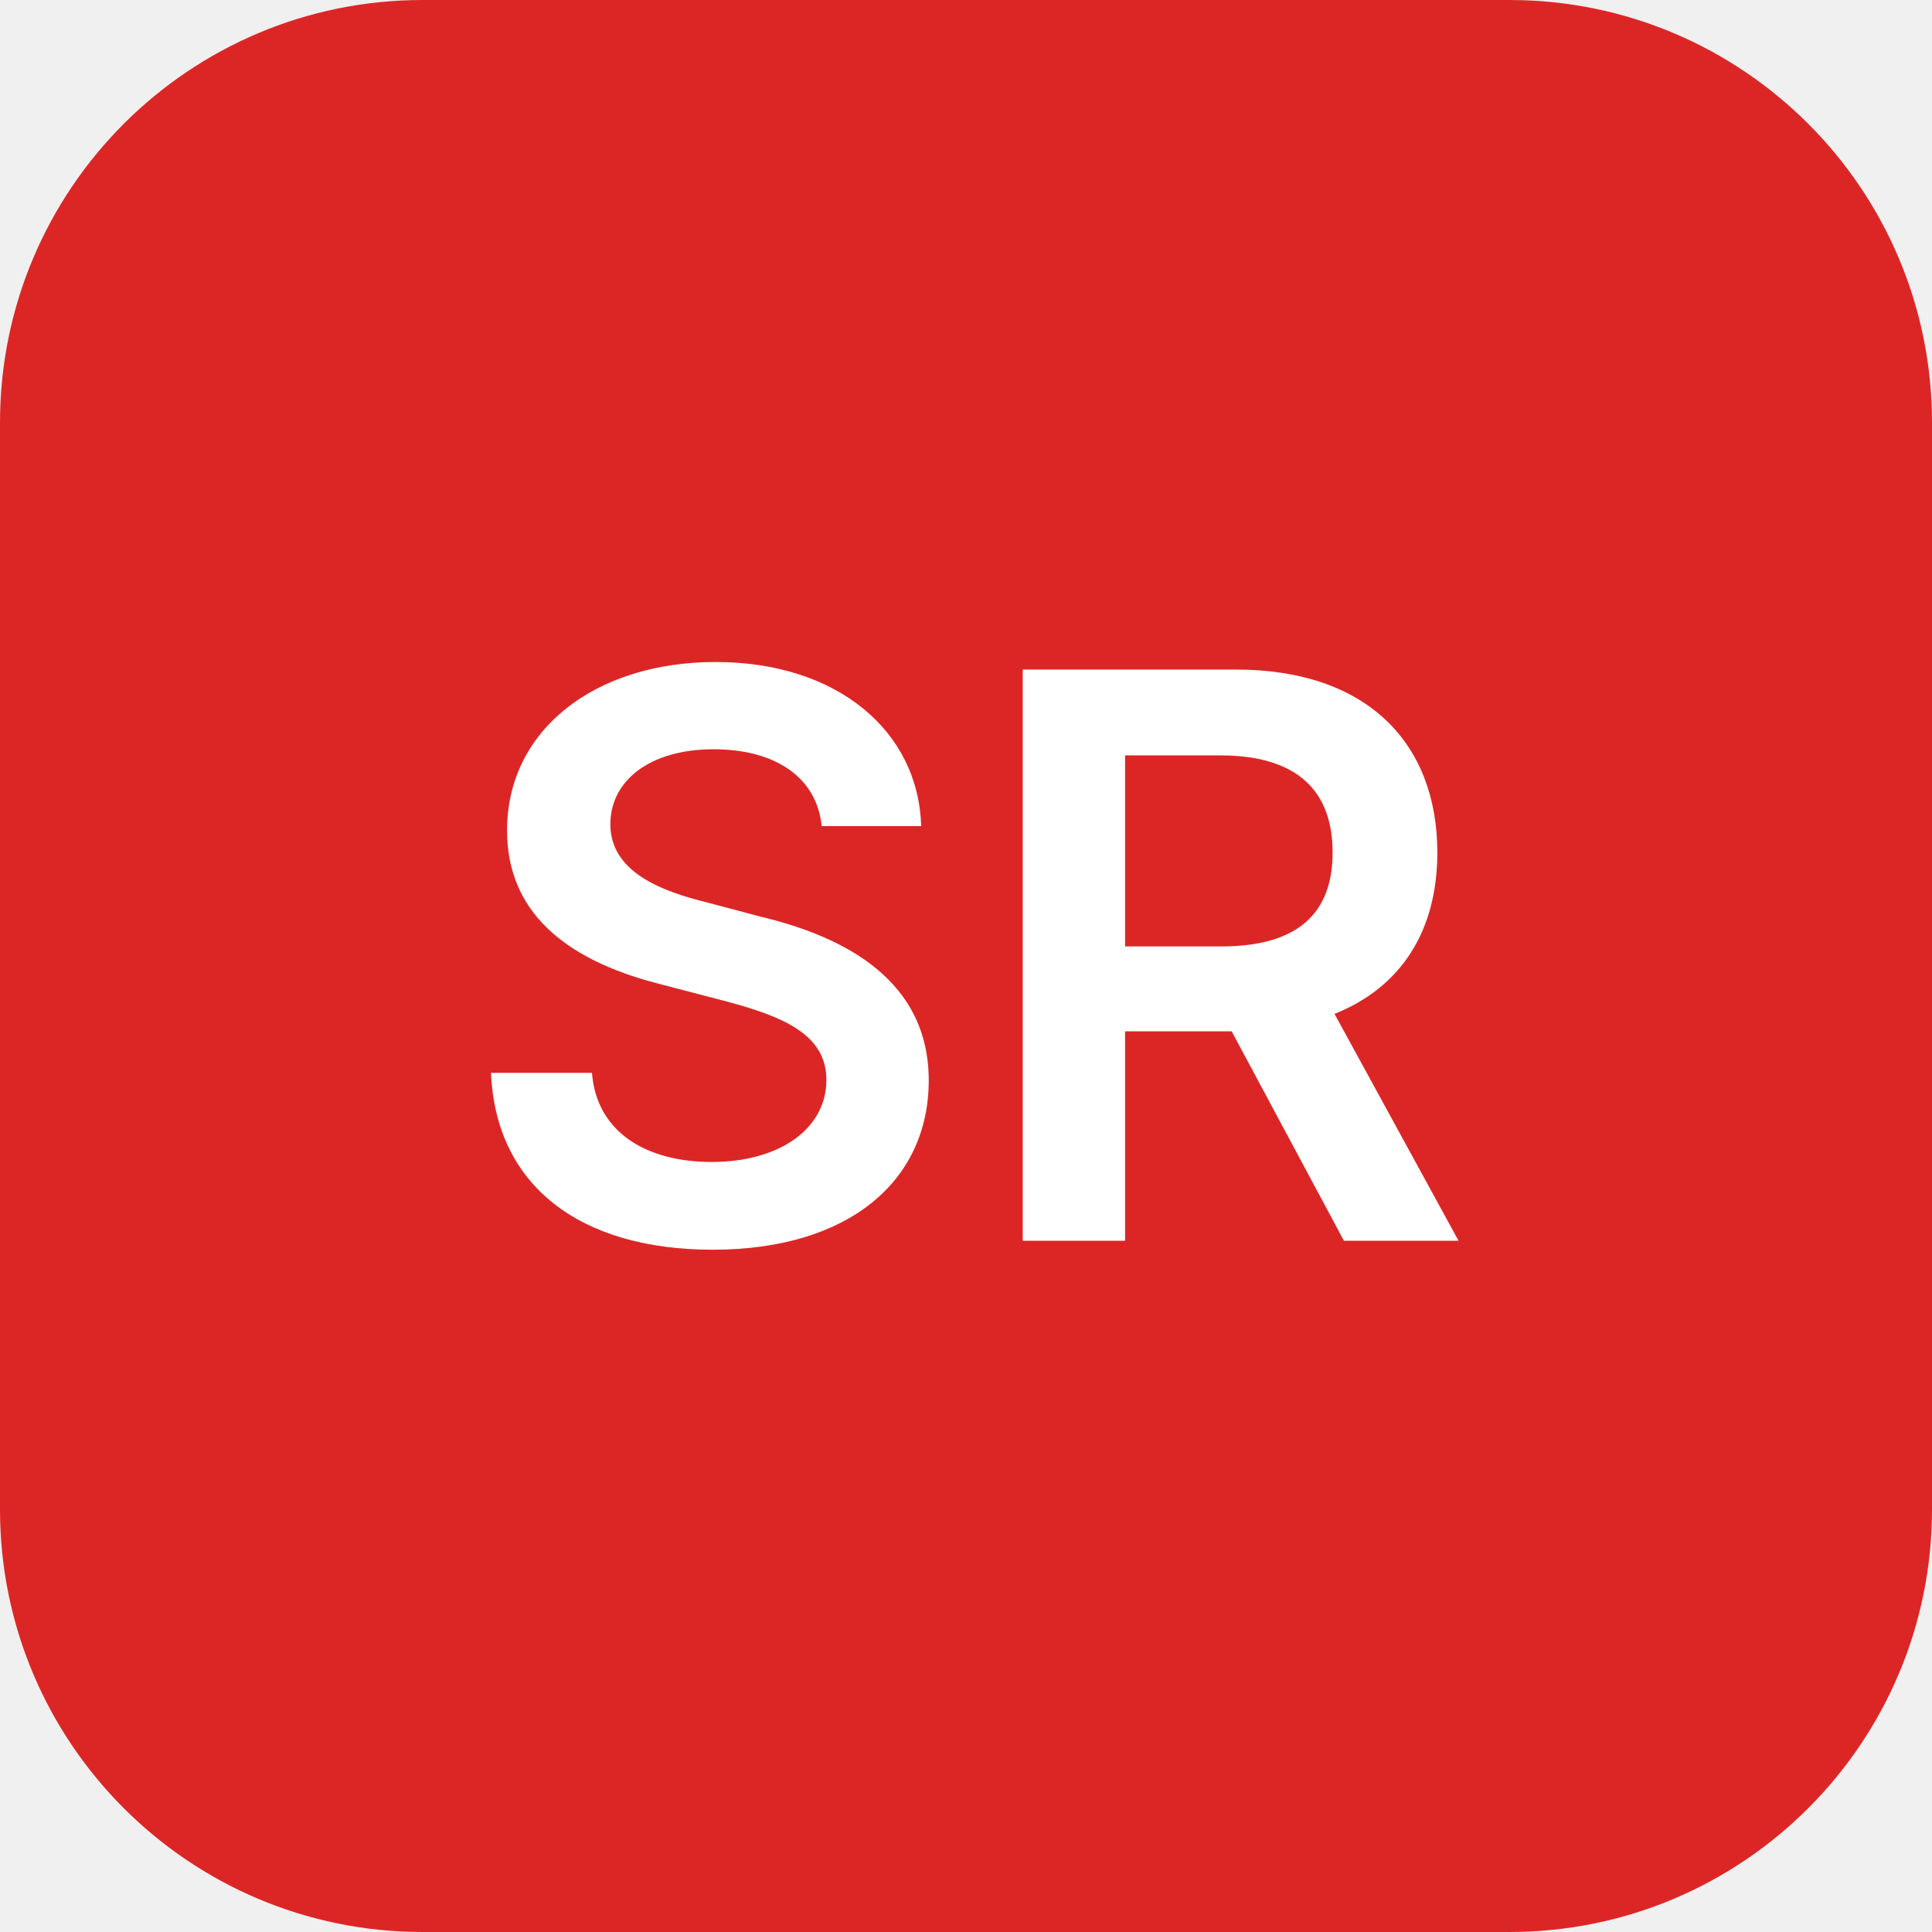
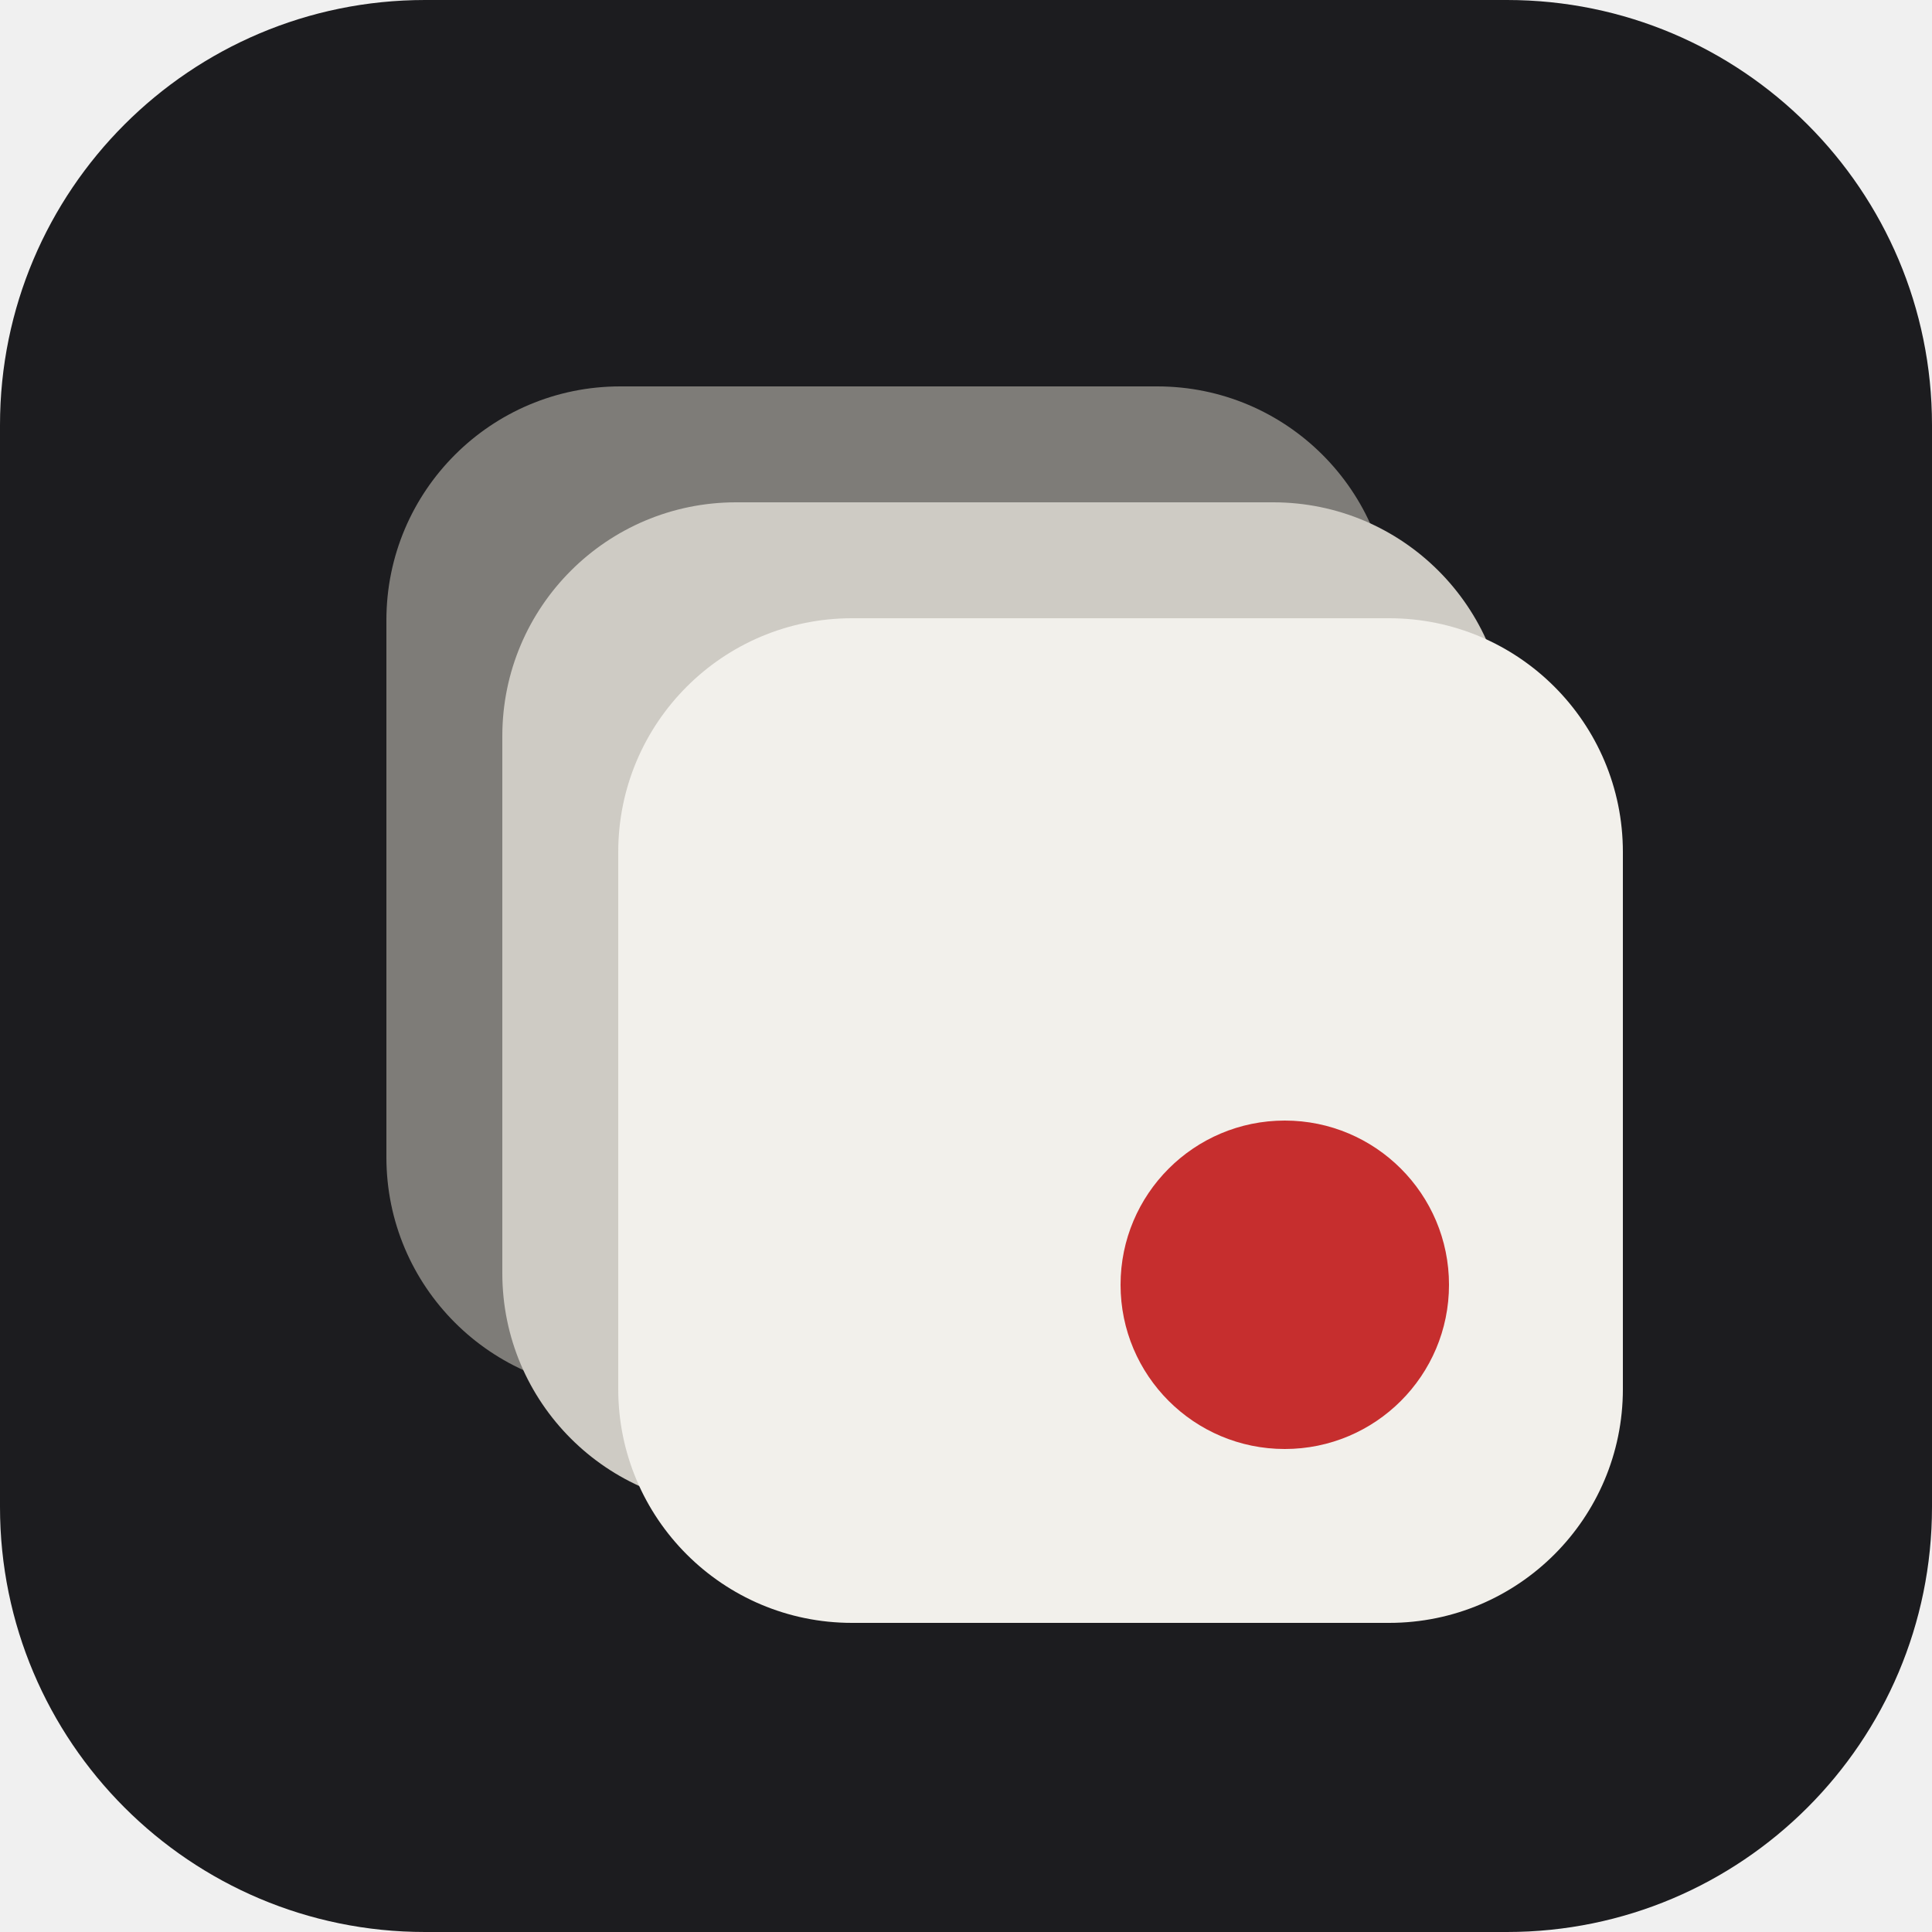
- <svg xmlns="http://www.w3.org/2000/svg" viewBox="0 0 64 64">
-   <rect width="64" height="64" rx="14" fill="#dc2626" />
-   <text x="32" y="32" dy="0.35em" text-anchor="middle" font-family="ui-sans-serif, system-ui, -apple-system, sans-serif" font-size="26" font-weight="600" fill="#ffffff">SR</text>
+ <svg xmlns="http://www.w3.org/2000/svg" viewBox="0 0 100 100" role="img" aria-label="Sortlens icon: dark rounded tile, three stacked prints, red lens on the front one">
+   <rect x="0.0" y="0.0" width="100.0" height="100.0" rx="22.0" fill="#1c1c1f" />
+   <rect x="20.0" y="20.0" width="52.0" height="52.0" rx="12.1" fill="#7e7c78" />
+   <rect x="26.0" y="26.0" width="52.0" height="52.0" rx="12.1" fill="#cecbc4" />
+   <rect x="32.0" y="32.0" width="52.0" height="52.0" rx="12.1" fill="#f2f0eb" />
+   <rect x="58.0" y="58.0" width="17.0" height="17.0" rx="12.1" fill="#c62e2e" />
</svg>
